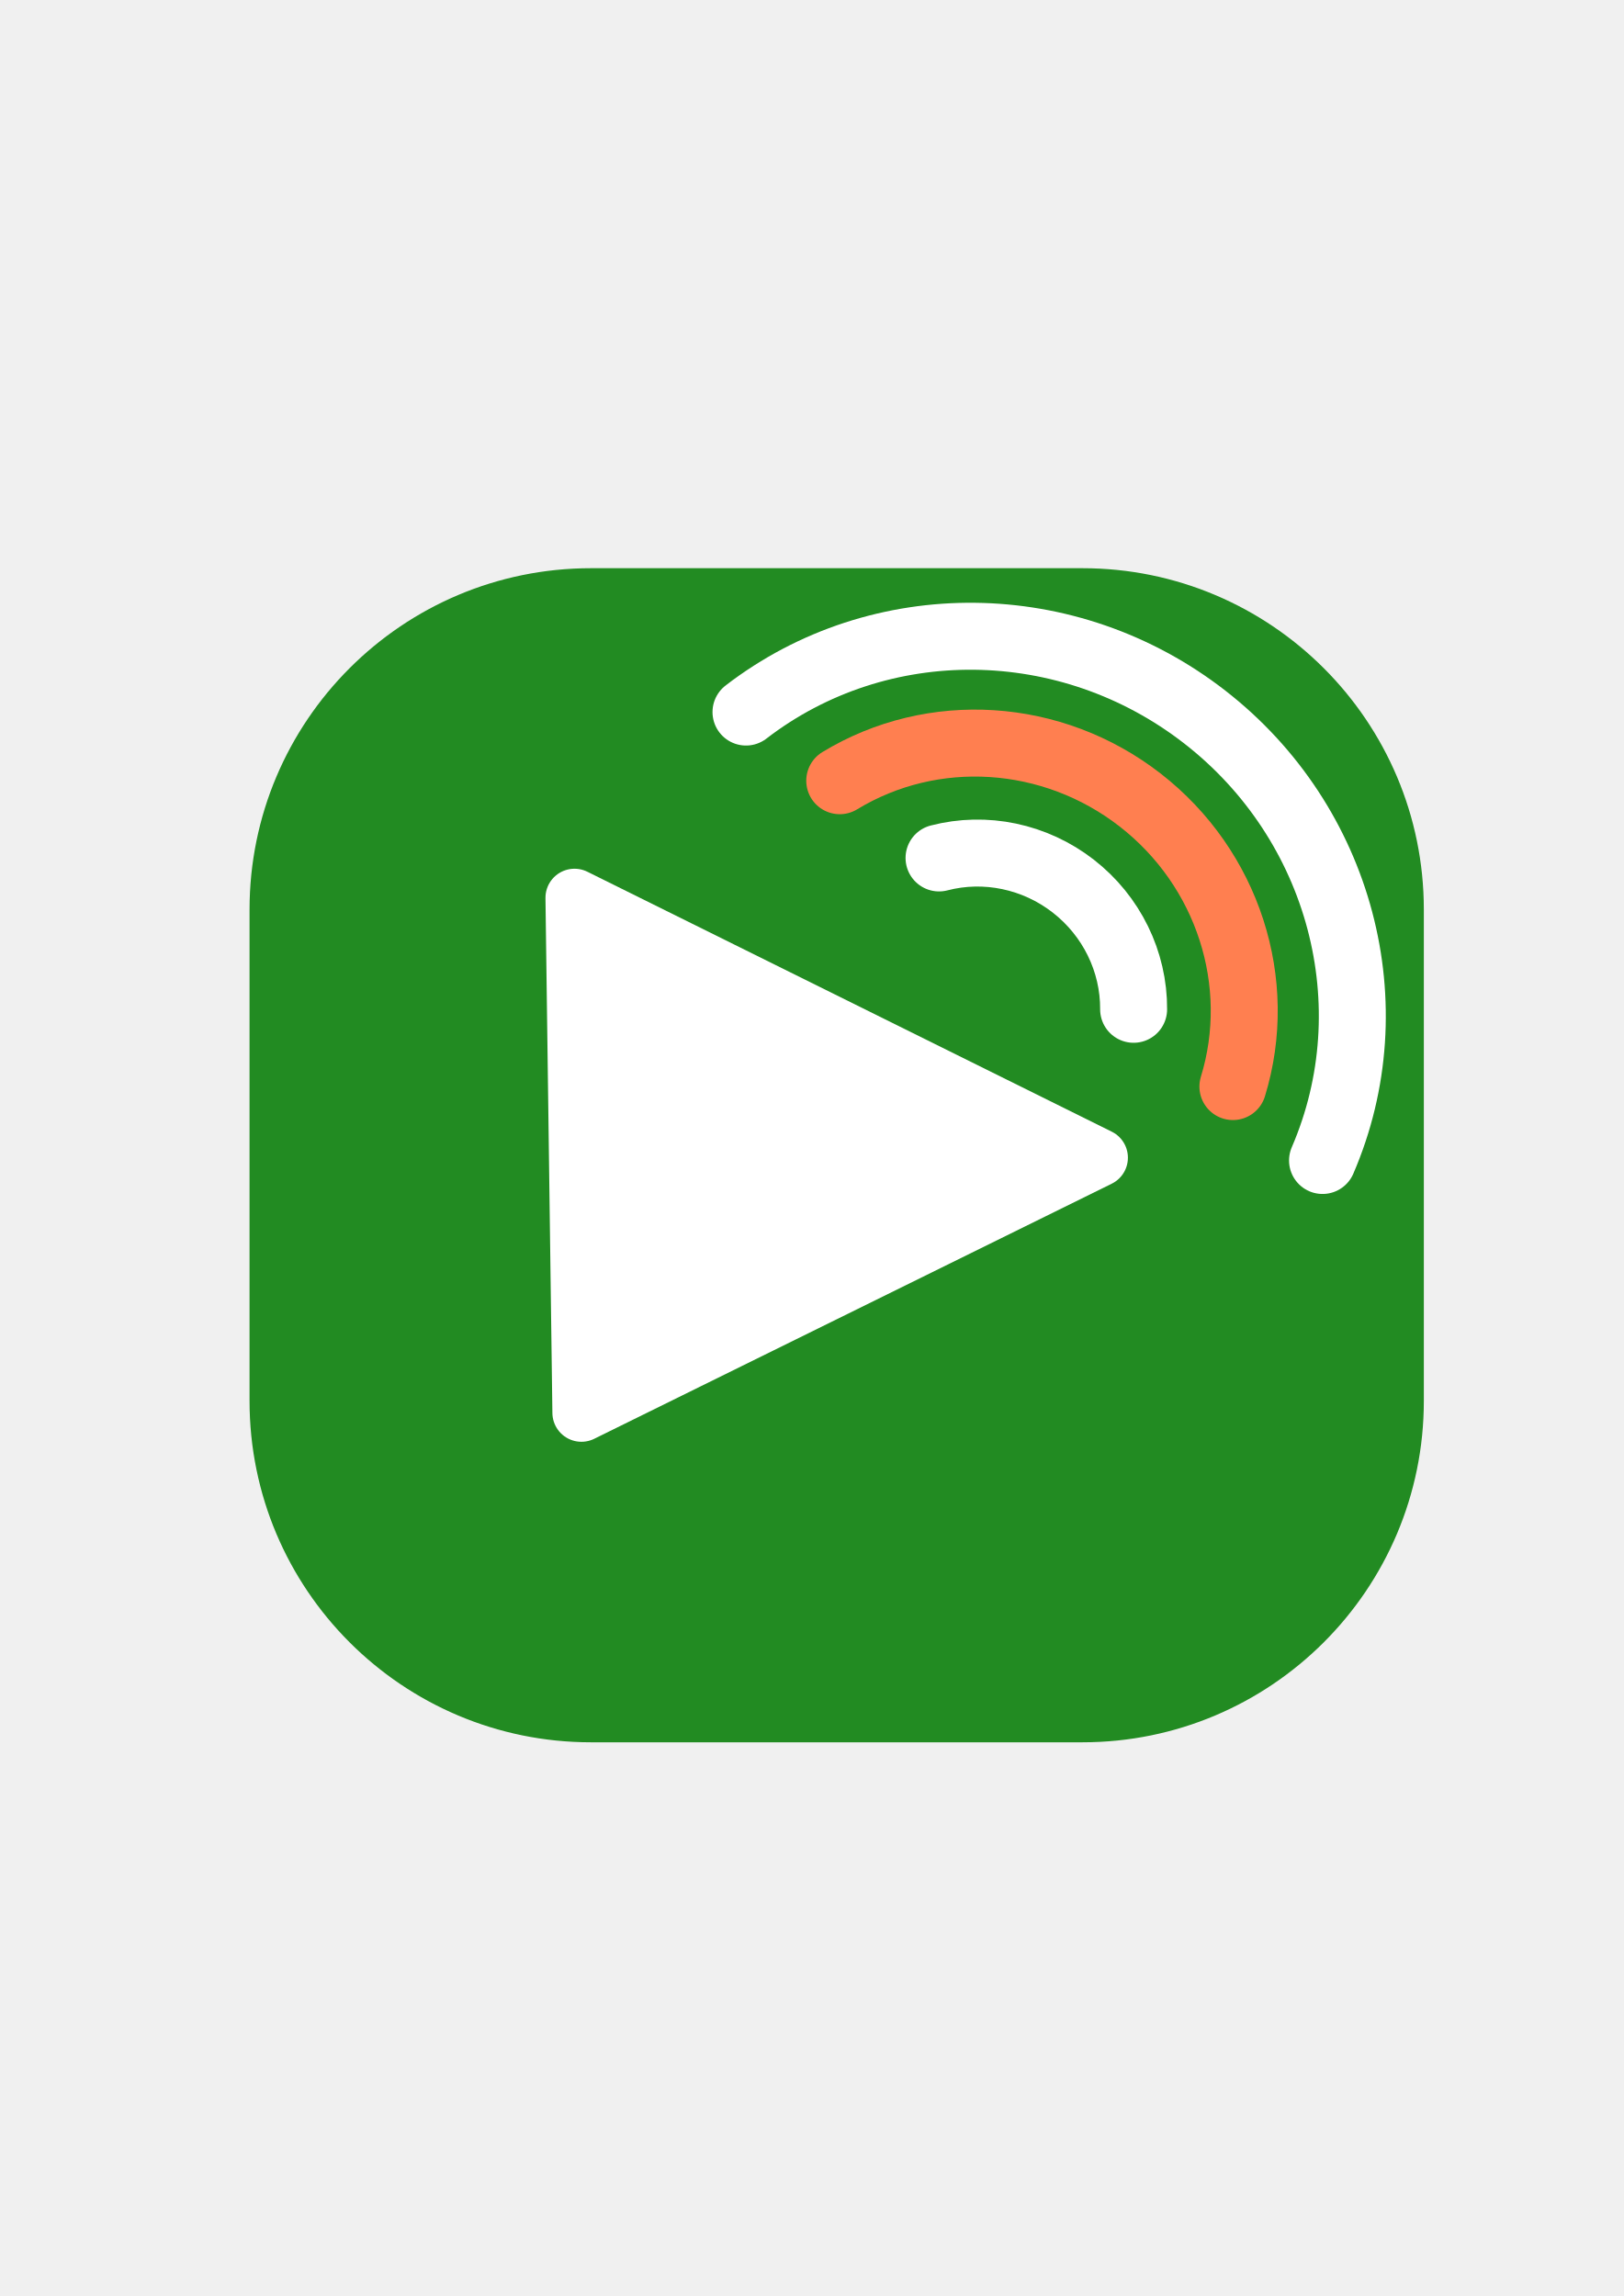
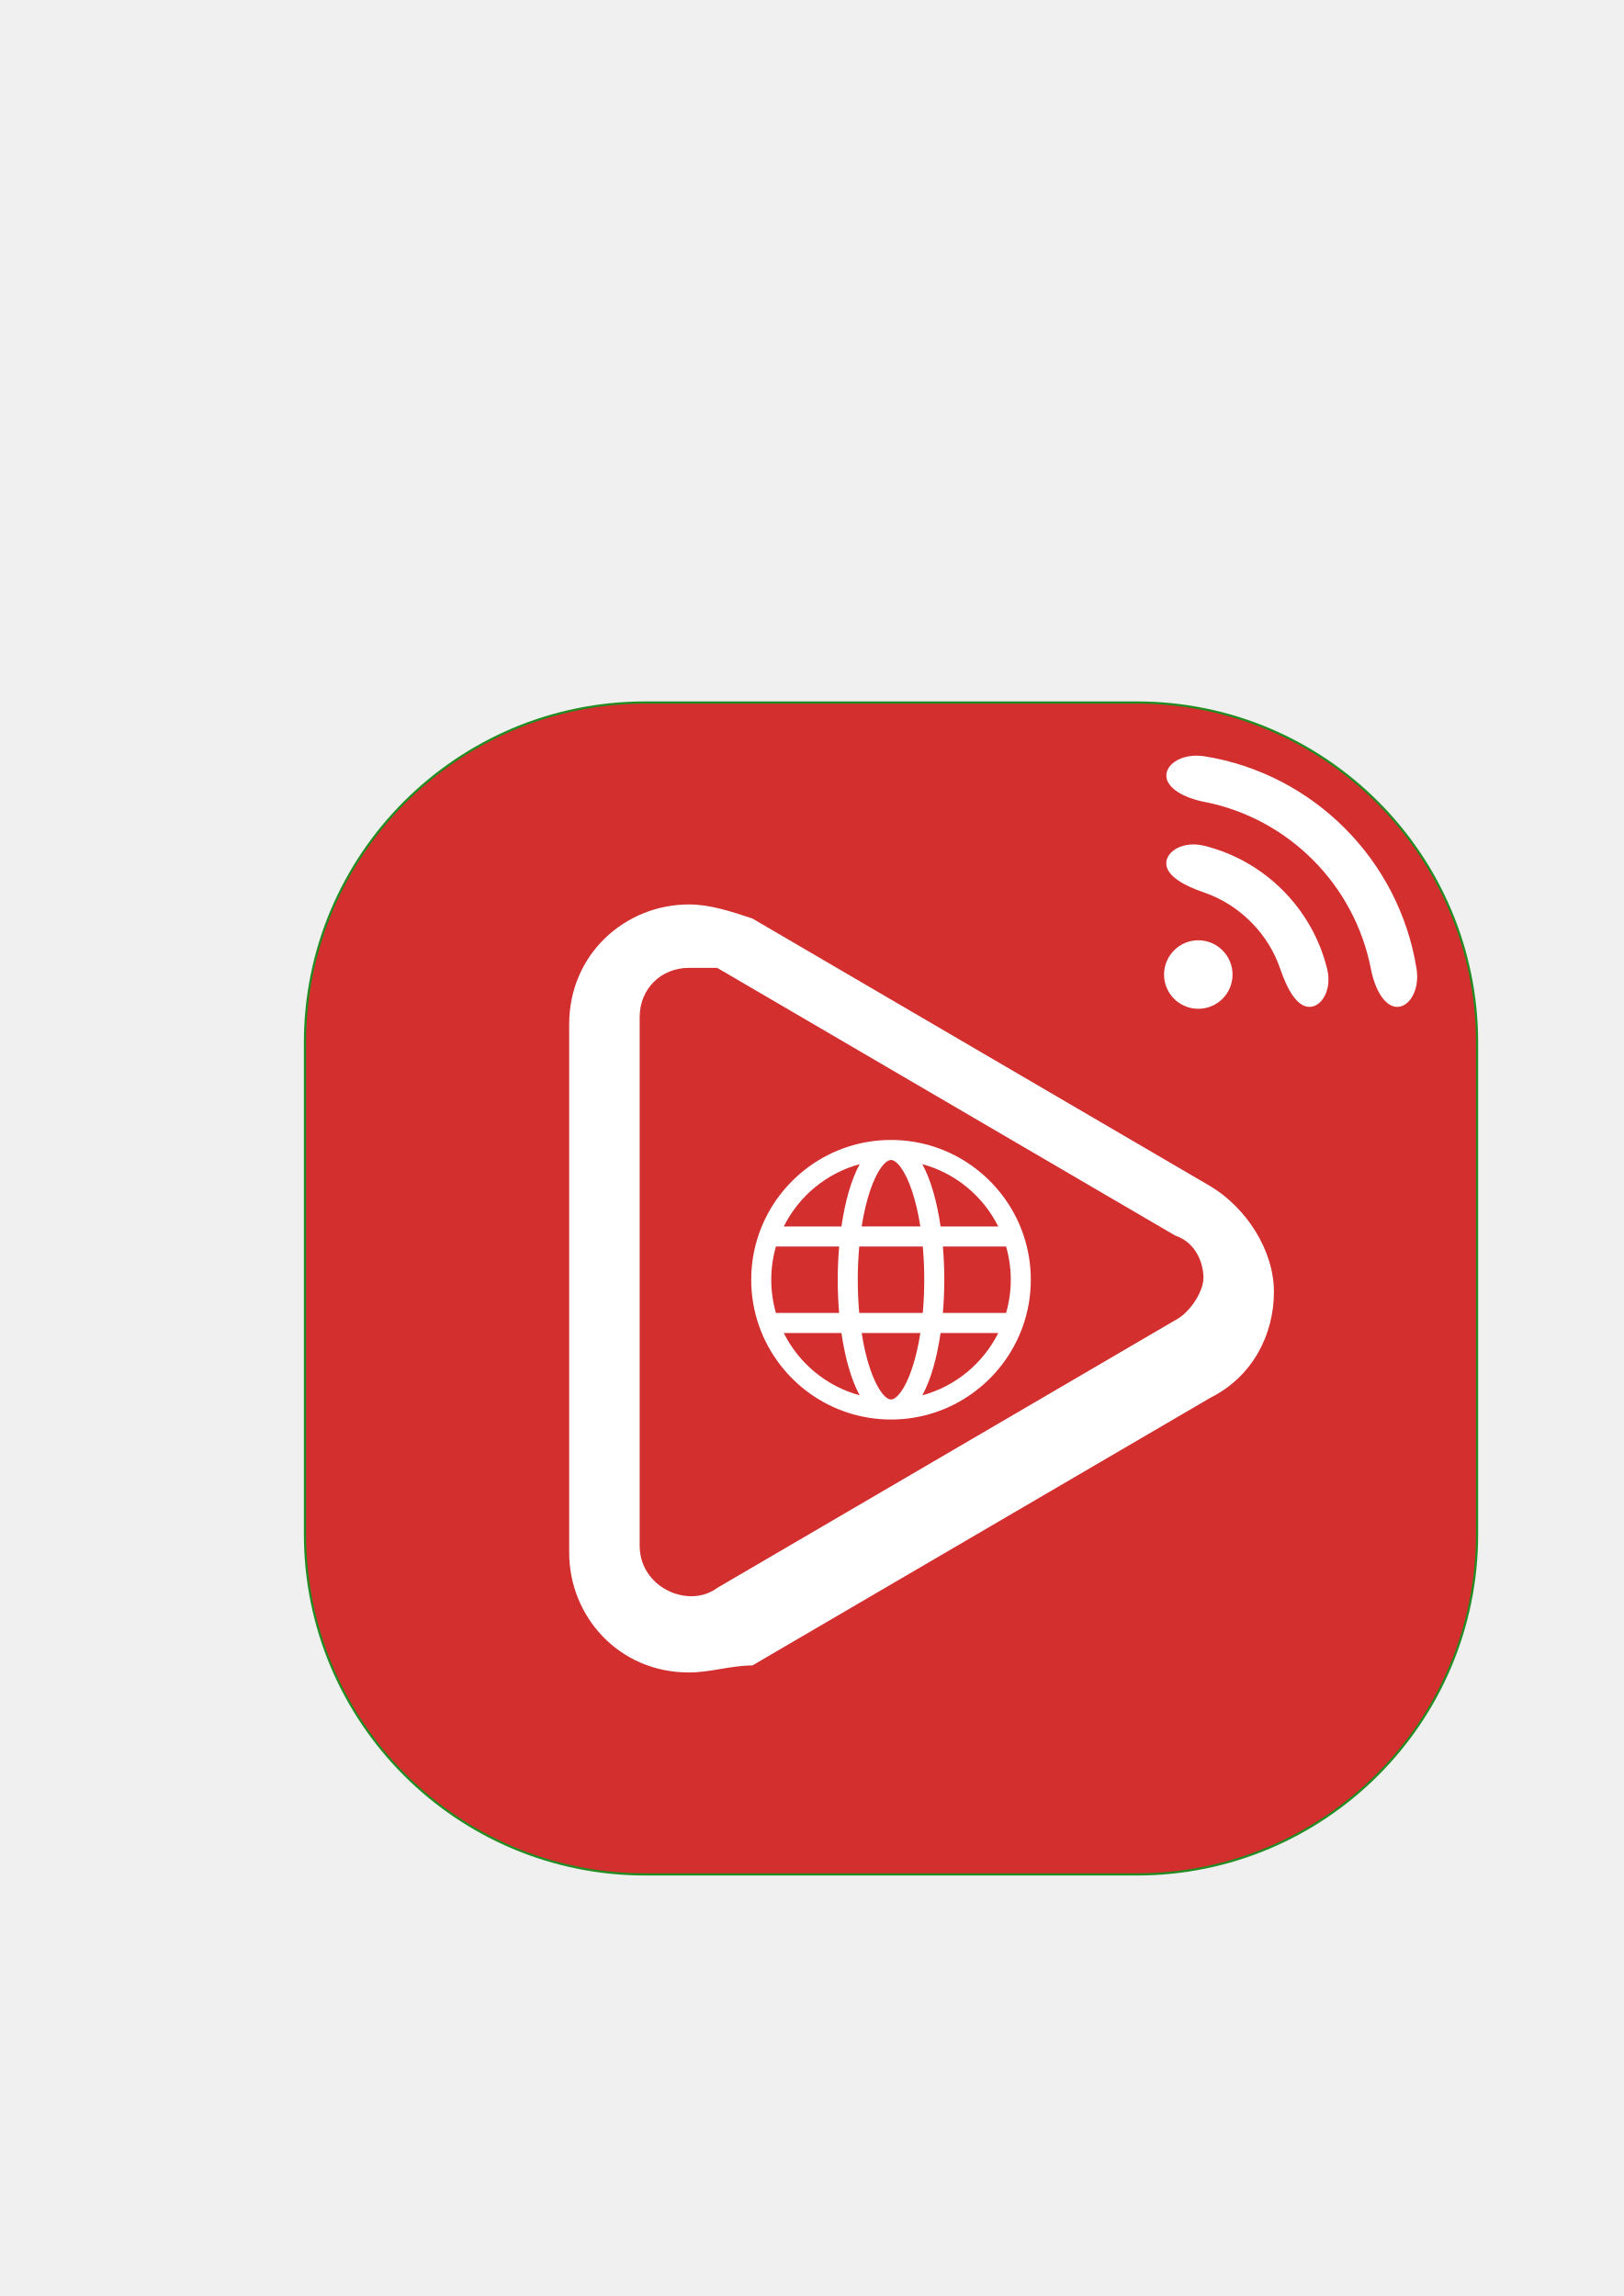
<svg xmlns="http://www.w3.org/2000/svg" width="210mm" height="297mm" viewBox="0 0 744.094 1052.362" id="svg2" version="1.1">
  <defs id="defs4" />
  <g id="layer1">
-     <rect style="opacity:1;fill:#228b22;fill-opacity:1;stroke:#228b22" id="rect4138" width="537.143" height="537.143" x="114.857" y="260.934" ry="156" />
-     <path style="fill:none;fill-rule:evenodd;stroke:#ffffff;stroke-width:30.695;stroke-linecap:round;stroke-linejoin:miter;stroke-miterlimit:4;stroke-dasharray:none;stroke-opacity:1" d="m 341.868,326.367 a 172.662,168.737 37.877 0 1 210.257,2.293 l 0,0 a 172.662,168.737 37.877 0 1 53.955,203.244" id="path4288" />
-     <path style="fill:none;fill-rule:evenodd;stroke:#ff7f50;stroke-width:30.695;stroke-linecap:round;stroke-linejoin:miter;stroke-miterlimit:4;stroke-dasharray:none;stroke-opacity:1" d="m 384.827,357.84 a 121.765,118.998 37.877 0 1 137.701,8.87 l 0,0 a 121.765,118.998 37.877 0 1 42.475,131.31" id="path4281" />
-     <path style="fill:none;fill-rule:evenodd;stroke:#ffffff;stroke-width:30.695;stroke-linecap:round;stroke-linejoin:miter;stroke-miterlimit:4;stroke-dasharray:none;stroke-opacity:1" d="m 430.336,393.237 a 70.638,69.032 37.877 0 1 61.515,12.911 l 0,0 a 70.638,69.032 37.877 0 1 27.652,56.461" id="path4274" />
-     <path style="fill:#ffffff;fill-opacity:1;fill-rule:evenodd;stroke:#ffffff;stroke-width:26.6;stroke-linecap:round;stroke-linejoin:round;stroke-miterlimit:4;stroke-dasharray:none;stroke-opacity:1" d="M 263.272,411.478 503.587,530.619 266.446,647.532 Z" id="path4294" />
+     <rect style="opacity:1;fill:#d32f2f;fill-opacity:1;stroke:#228b22" id="rect4138" width="537.143" height="537.143" x="139.754" y="321.99" ry="156" />
+     <g id="g5488" transform="matrix(1.855982,0,0,1.855982,246.3092,414.5462)">
+       <path id="path5490" d="M 166.182,69.605 53.074,3.48 C 47.854,1.74 42.633,0 37.413,0 21.752,0 7.831,12.181 7.831,29.582 l 0,130.509 c 0,15.661 12.181,29.582 29.582,29.582 5.22,0 10.441,-1.74 15.661,-1.74 l 113.108,-66.124 c 10.441,-5.22 15.661,-15.661 15.661,-26.102 0,-10.441 -6.961,-20.882 -15.661,-26.102 z m -8.701,33.062 -113.108,66.124 c -6.96,5.22 -19.141,0 -19.141,-10.441 l 0,-130.508 c 0,-6.96 5.22,-12.181 12.181,-12.181 3.48,0 5.22,0 6.96,0 l 113.108,66.124 c 5.22,1.74 6.96,6.96 6.96,10.441 0.001,3.481 -3.479,8.701 -6.96,10.441 z" style="fill:#ffffff" />
+     </g>
+     <g id="g5539" transform="matrix(0.6122714,0,0,0.6122714,344.2563,522.4929)">
+       <path id="path5501" d="m 203.456,139.065 c 3.768,-10.786 5.824,-22.369 5.824,-34.425 0,-12.056 -2.056,-23.639 -5.824,-34.425 -0.092,-0.324 -0.201,-0.64 -0.333,-0.944 C 188.589,28.926 149.932,0 104.641,0 59.35,0 20.692,28.926 6.159,69.271 6.027,69.576 5.917,69.891 5.826,70.215 2.058,81.001 0.002,92.584 0.002,104.64 c 0,12.056 2.056,23.639 5.824,34.425 0.092,0.324 0.201,0.64 0.333,0.944 14.534,40.346 53.191,69.271 98.482,69.271 45.291,0 83.948,-28.926 98.482,-69.271 0.132,-0.304 0.241,-0.619 0.333,-0.944 z m -98.815,55.216 c -3.985,0 -10.41,-7.212 -15.78,-23.324 -2.592,-7.775 -4.667,-16.713 -6.179,-26.436 l 43.918,0 c -1.512,9.723 -3.587,18.66 -6.178,26.436 -5.371,16.112 -11.796,23.324 -15.781,23.324 z m -23.779,-64.76 c -0.721,-7.998 -1.102,-16.342 -1.102,-24.881 0,-8.539 0.381,-16.883 1.102,-24.881 l 47.557,0 c 0.721,7.998 1.102,16.342 1.102,24.881 0,8.539 -0.381,16.883 -1.102,24.881 l -47.557,0 z m -65.861,-24.88 c 0,-8.63 1.229,-16.978 3.516,-24.881 l 47.3,0 c -0.701,8.163 -1.057,16.529 -1.057,24.881 0,8.352 0.355,16.718 1.057,24.881 l -47.3,0 C 16.23,121.618 15.001,113.271 15.001,104.641 Z M 104.641,15 c 3.985,0 10.411,7.212 15.781,23.324 2.591,7.775 4.667,16.713 6.178,26.435 l -43.919,0 C 84.193,55.036 86.268,46.099 88.86,38.324 94.231,22.212 100.656,15 104.641,15 Z m 38.823,64.76 47.3,0 c 2.287,7.903 3.516,16.251 3.516,24.881 0,8.63 -1.229,16.978 -3.516,24.881 l -47.3,0 c 0.701,-8.163 1.057,-16.529 1.057,-24.881 0,-8.352 -0.356,-16.718 -1.057,-24.881 z m 41.439,-15 -43.16,0 c -2.668,-18.397 -7.245,-34.902 -13.666,-46.644 24.895,6.749 45.52,23.98 56.826,46.644 z M 81.204,18.115 C 74.783,29.857 70.206,46.362 67.538,64.76 l -43.16,0 C 35.685,42.096 56.309,24.865 81.204,18.115 Z m -56.826,126.406 43.16,0 c 2.668,18.397 7.245,34.902 13.666,46.645 -24.895,-6.75 -45.519,-23.98 -56.826,-46.645 z m 103.699,46.645 c 6.421,-11.742 10.998,-28.247 13.666,-46.645 l 43.16,0 c -11.306,22.665 -31.931,39.895 -56.826,46.645 z" style="fill:#ffffff" />
+       <g id="g5503" />
+       <g id="g5505" />
+       <g id="g5507" />
+       <g id="g5509" />
+       <g id="g5511" />
+       <g id="g5513" />
+       <g id="g5515" />
+       <g id="g5517" />
+       <g id="g5519" />
+       <g id="g5521" />
+       <g id="g5523" />
+       <g id="g5525" />
+       <g id="g5527" />
+       <g id="g5529" />
+       <g id="g5531" />
+     </g>
+     <g id="g5558" transform="matrix(2.926859,0,0,2.926859,533.433,346.3507)">
+       <path style="fill:#ffffff" id="circle_1_" d="m 10.732,34.285 c 0,2.964 -2.402,5.356 -5.371,5.356 -2.955,0 -5.357,-2.393 -5.357,-5.356 0,-2.954 2.402,-5.372 5.357,-5.372 2.968,0 5.371,2.418 5.371,5.372 z" />
+       <path style="fill:#ffffff" d="m 22.77,39.342 c -1.949,0 -3.484,-2.75 -4.548,-5.888 C 17.284,30.688 15.721,28.158 13.604,26.038 11.493,23.921 8.978,22.356 6.235,21.416 3.1,20.341 0.349,18.81 0.349,16.867 c 0,-1.943 2.722,-3.552 5.939,-2.757 9.462,2.337 16.925,9.814 19.255,19.292 0.79,3.218 -0.824,5.94 -2.773,5.94 z" id="path5561" />
+       <path style="fill:#ffffff" d="m 36.513,39.342 c -1.944,0 -3.494,-2.708 -4.125,-5.961 C 29.833,20.211 19.458,9.807 6.323,7.24 3.071,6.605 0.363,5.058 0.363,3.117 c 0,-1.942 2.701,-3.54 5.973,-3.017 17.017,2.723 30.49,16.221 33.203,33.267 0.52,3.273 -1.081,5.975 -3.026,5.975 z" id="path5563" />
+     </g>
+     <g id="g5565" transform="matrix(2.926859,0,0,2.926859,532.2453,323.2441)" />
+     <g id="g5567" transform="matrix(2.926859,0,0,2.926859,532.2453,323.2441)" />
+     <g id="g5569" transform="matrix(2.926859,0,0,2.926859,532.2453,323.2441)" />
+     <g id="g5571" transform="matrix(2.926859,0,0,2.926859,532.2453,323.2441)" />
+     <g id="g5573" transform="matrix(2.926859,0,0,2.926859,532.2453,323.2441)" />
+     <g id="g5575" transform="matrix(2.926859,0,0,2.926859,532.2453,323.2441)" />
+     <g id="g5577" transform="matrix(2.926859,0,0,2.926859,532.2453,323.2441)" />
+     <g id="g5579" transform="matrix(2.926859,0,0,2.926859,532.2453,323.2441)" />
+     <g id="g5581" transform="matrix(2.926859,0,0,2.926859,532.2453,323.2441)" />
+     <g id="g5583" transform="matrix(2.926859,0,0,2.926859,532.2453,323.2441)" />
+     <g id="g5585" transform="matrix(2.926859,0,0,2.926859,532.2453,323.2441)" />
+     <g id="g5587" transform="matrix(2.926859,0,0,2.926859,532.2453,323.2441)" />
+     <g id="g5589" transform="matrix(2.926859,0,0,2.926859,532.2453,323.2441)" />
+     <g id="g5591" transform="matrix(2.926859,0,0,2.926859,532.2453,323.2441)" />
+     <g id="g5593" transform="matrix(2.926859,0,0,2.926859,532.2453,323.2441)" />
  </g>
</svg>
